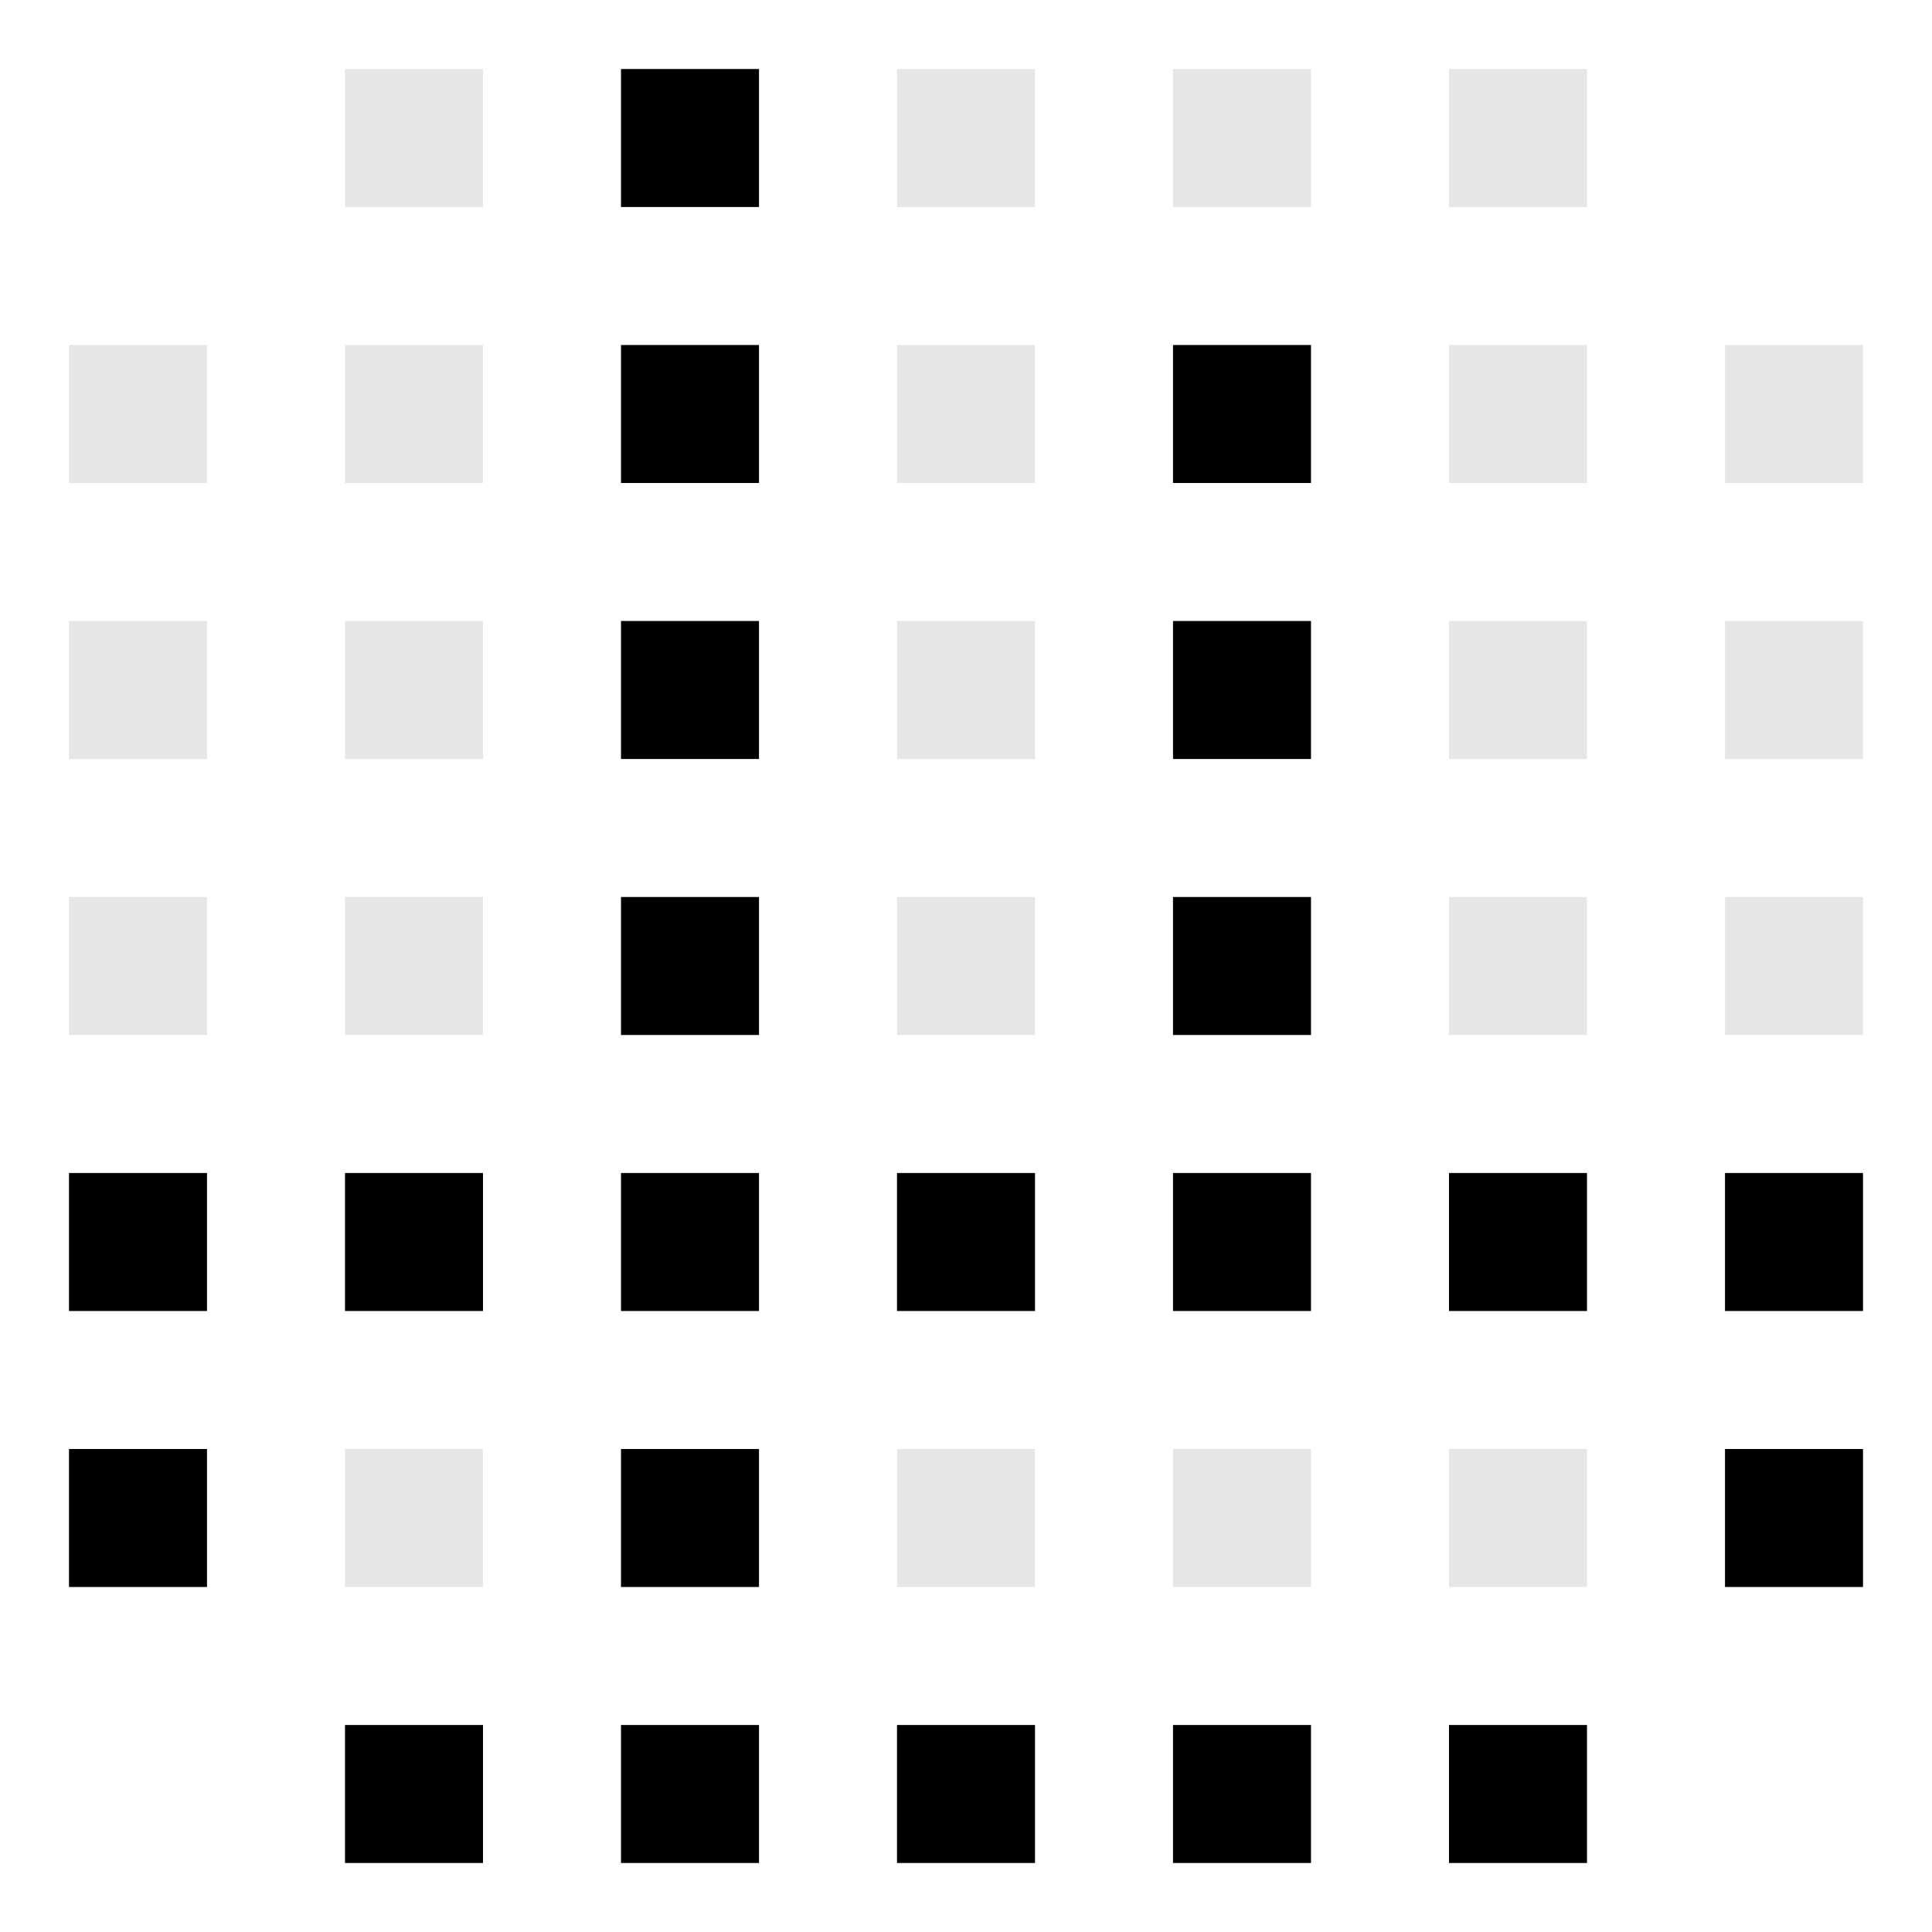
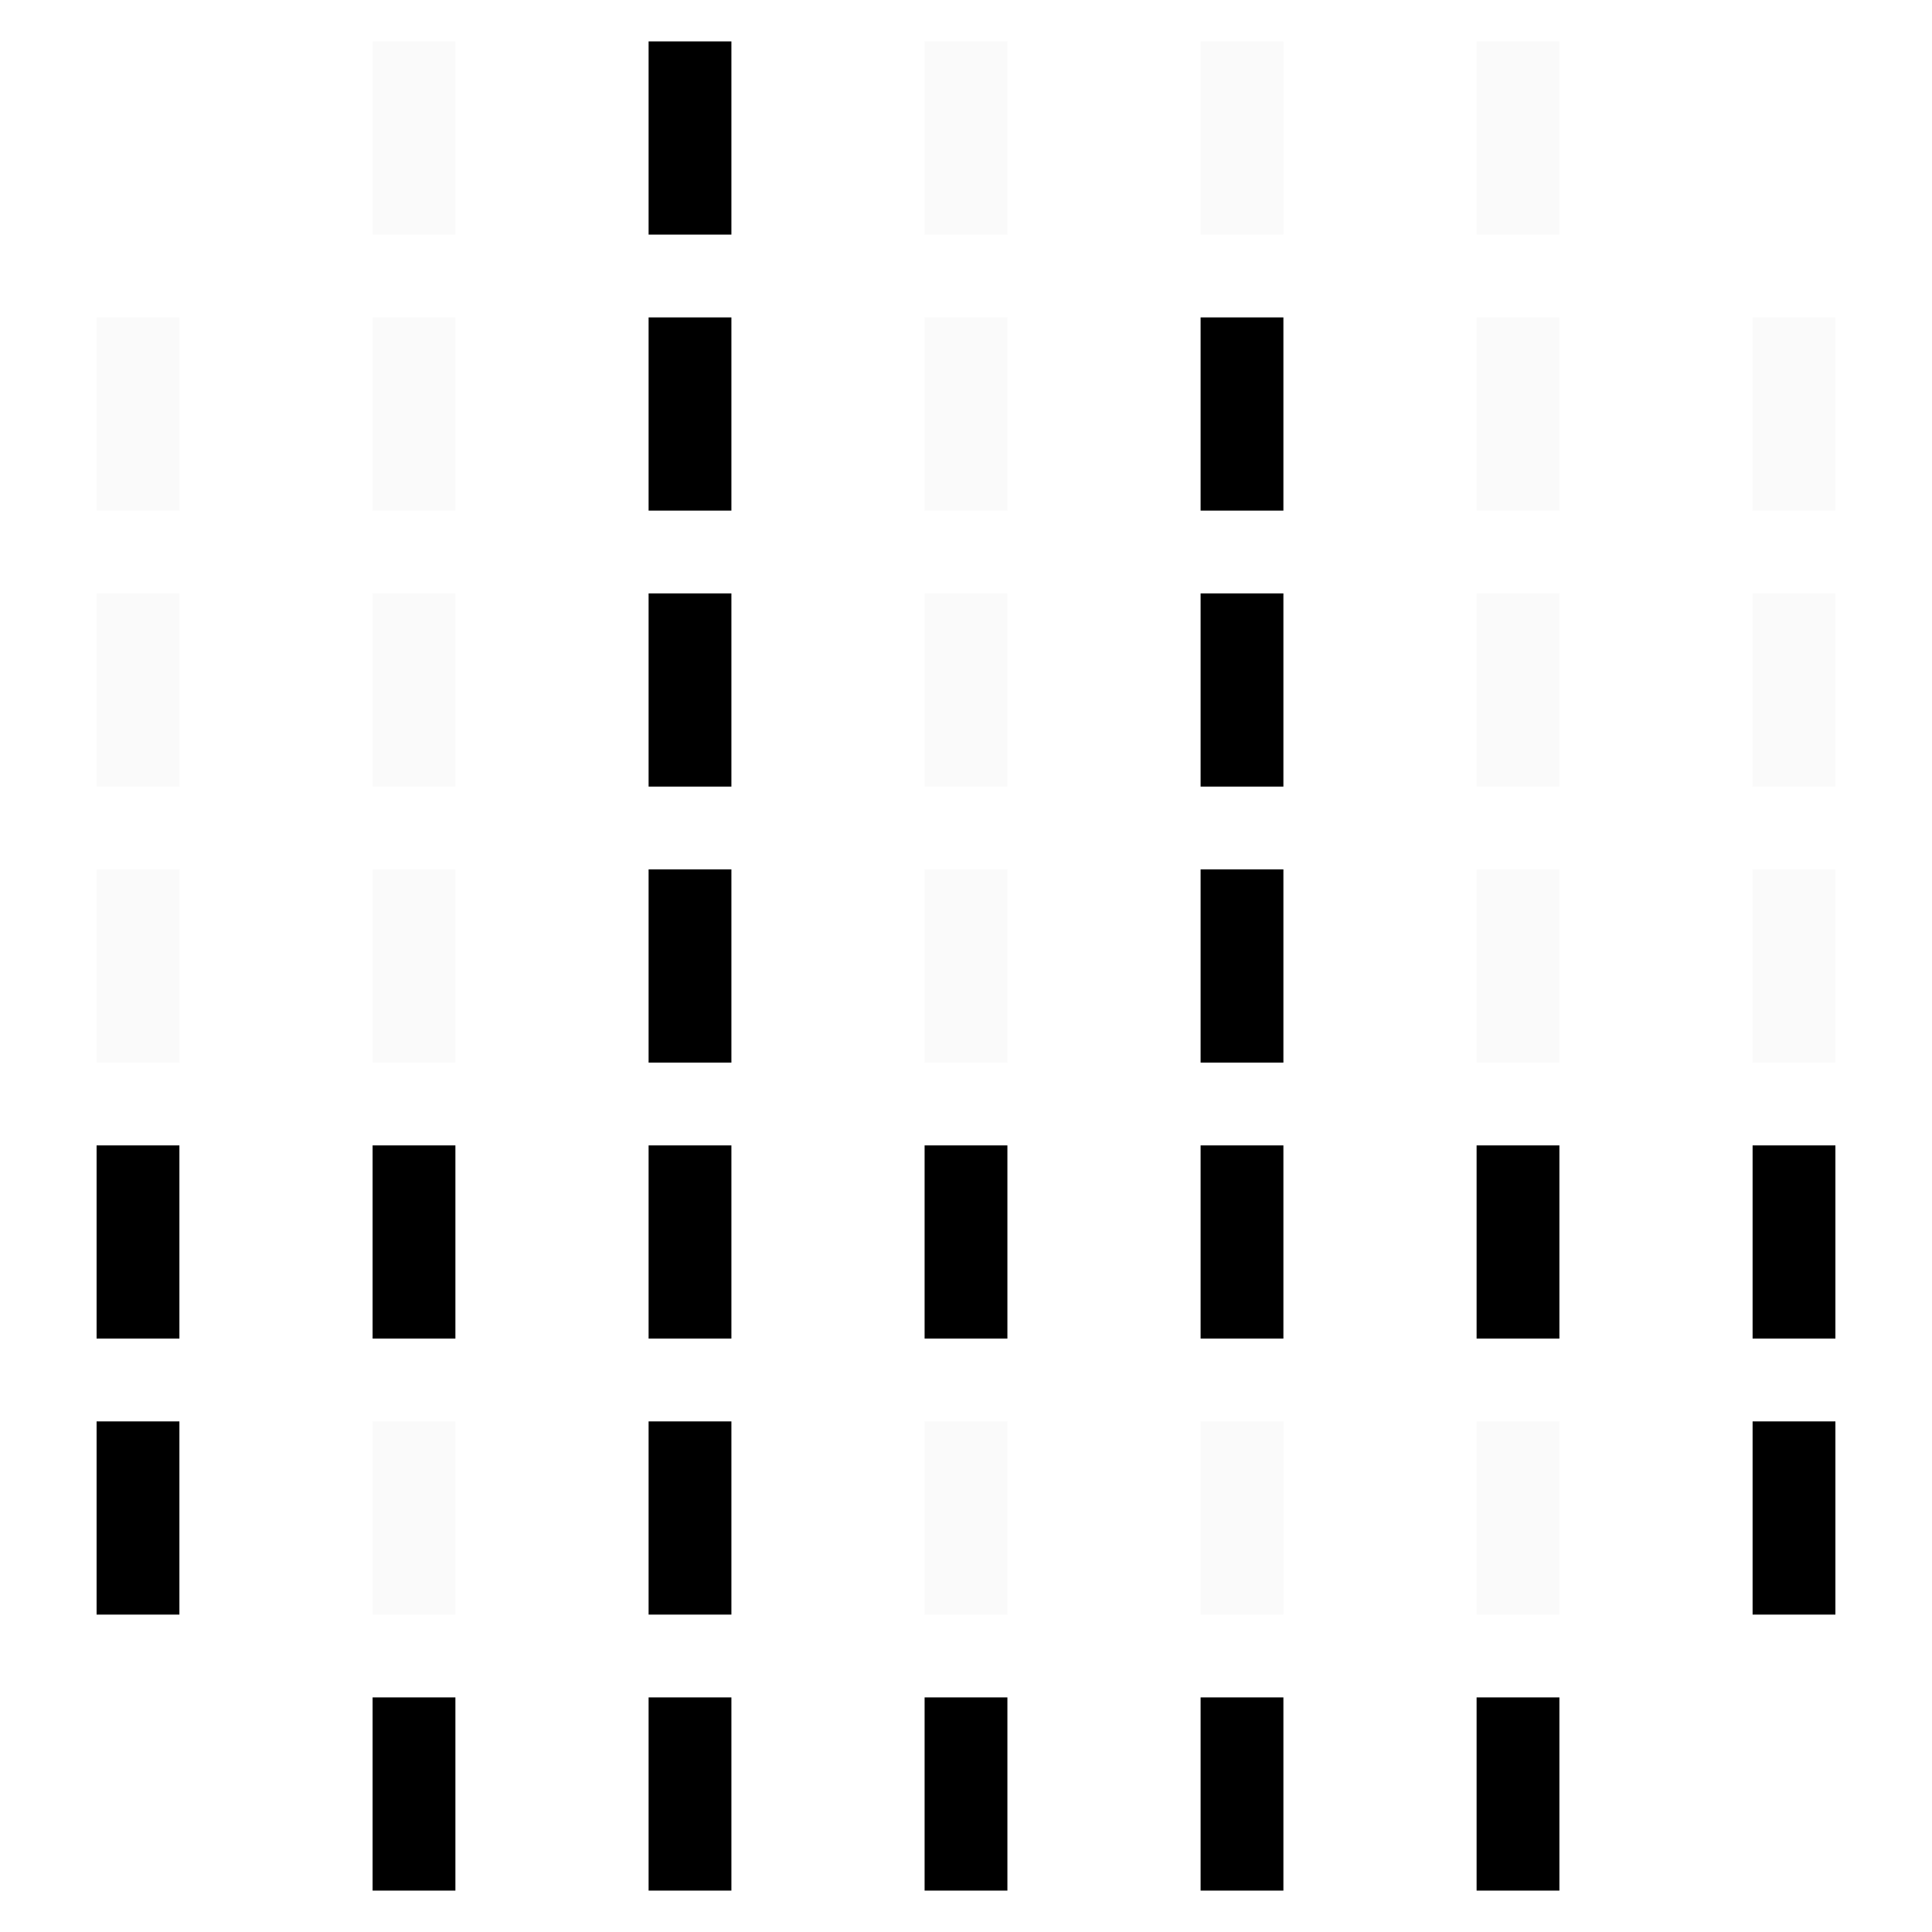
- <svg xmlns="http://www.w3.org/2000/svg" viewBox="0 0 56 56" width="56" height="56">
-   <rect x="10" y="2" width="4" height="4" fill="currentColor" opacity="0.1" />
-   <rect x="18" y="2" width="4" height="4" fill="currentColor" />
-   <rect x="26" y="2" width="4" height="4" fill="currentColor" opacity="0.1" />
-   <rect x="34" y="2" width="4" height="4" fill="currentColor" opacity="0.1" />
-   <rect x="42" y="2" width="4" height="4" fill="currentColor" opacity="0.1" />
-   <rect x="2" y="10" width="4" height="4" fill="currentColor" opacity="0.1" />
-   <rect x="10" y="10" width="4" height="4" fill="currentColor" opacity="0.1" />
-   <rect x="18" y="10" width="4" height="4" fill="currentColor" />
-   <rect x="26" y="10" width="4" height="4" fill="currentColor" opacity="0.1" />
-   <rect x="34" y="10" width="4" height="4" fill="currentColor" />
-   <rect x="42" y="10" width="4" height="4" fill="currentColor" opacity="0.1" />
-   <rect x="50" y="10" width="4" height="4" fill="currentColor" opacity="0.1" />
-   <rect x="2" y="18" width="4" height="4" fill="currentColor" opacity="0.1" />
-   <rect x="10" y="18" width="4" height="4" fill="currentColor" opacity="0.1" />
-   <rect x="18" y="18" width="4" height="4" fill="currentColor" />
-   <rect x="26" y="18" width="4" height="4" fill="currentColor" opacity="0.1" />
-   <rect x="34" y="18" width="4" height="4" fill="currentColor" />
-   <rect x="42" y="18" width="4" height="4" fill="currentColor" opacity="0.1" />
-   <rect x="50" y="18" width="4" height="4" fill="currentColor" opacity="0.1" />
-   <rect x="2" y="26" width="4" height="4" fill="currentColor" opacity="0.1" />
-   <rect x="10" y="26" width="4" height="4" fill="currentColor" opacity="0.1" />
-   <rect x="18" y="26" width="4" height="4" fill="currentColor" />
-   <rect x="26" y="26" width="4" height="4" fill="currentColor" opacity="0.1" />
-   <rect x="34" y="26" width="4" height="4" fill="currentColor" />
-   <rect x="42" y="26" width="4" height="4" fill="currentColor" opacity="0.1" />
-   <rect x="50" y="26" width="4" height="4" fill="currentColor" opacity="0.1" />
-   <rect x="2" y="34" width="4" height="4" fill="currentColor" />
-   <rect x="10" y="34" width="4" height="4" fill="currentColor" />
-   <rect x="18" y="34" width="4" height="4" fill="currentColor" />
-   <rect x="26" y="34" width="4" height="4" fill="currentColor" />
-   <rect x="34" y="34" width="4" height="4" fill="currentColor" />
-   <rect x="42" y="34" width="4" height="4" fill="currentColor" />
-   <rect x="50" y="34" width="4" height="4" fill="currentColor" />
-   <rect x="2" y="42" width="4" height="4" fill="currentColor" />
-   <rect x="10" y="42" width="4" height="4" fill="currentColor" opacity="0.1" />
-   <rect x="18" y="42" width="4" height="4" fill="currentColor" />
-   <rect x="26" y="42" width="4" height="4" fill="currentColor" opacity="0.1" />
-   <rect x="34" y="42" width="4" height="4" fill="currentColor" opacity="0.1" />
-   <rect x="42" y="42" width="4" height="4" fill="currentColor" opacity="0.1" />
-   <rect x="50" y="42" width="4" height="4" fill="currentColor" />
-   <rect x="10" y="50" width="4" height="4" fill="currentColor" />
-   <rect x="18" y="50" width="4" height="4" fill="currentColor" />
-   <rect x="26" y="50" width="4" height="4" fill="currentColor" />
-   <rect x="34" y="50" width="4" height="4" fill="currentColor" />
-   <rect x="42" y="50" width="4" height="4" fill="currentColor" />
+ <svg xmlns="http://www.w3.org/2000/svg" viewBox="0 0 70 70" width="70" height="70">
+   <rect x="13.5" y="1.5" width="3" height="7" fill="#cccccc" opacity="0.1" />
+   <rect x="23.5" y="1.5" width="3" height="7" fill="currentColor" />
+   <rect x="33.5" y="1.5" width="3" height="7" fill="#cccccc" opacity="0.1" />
+   <rect x="43.5" y="1.5" width="3" height="7" fill="#cccccc" opacity="0.1" />
+   <rect x="53.5" y="1.5" width="3" height="7" fill="#cccccc" opacity="0.1" />
+   <rect x="3.5" y="11.5" width="3" height="7" fill="#cccccc" opacity="0.1" />
+   <rect x="13.5" y="11.5" width="3" height="7" fill="#cccccc" opacity="0.1" />
+   <rect x="23.5" y="11.5" width="3" height="7" fill="currentColor" />
+   <rect x="33.5" y="11.5" width="3" height="7" fill="#cccccc" opacity="0.1" />
+   <rect x="43.5" y="11.5" width="3" height="7" fill="currentColor" />
+   <rect x="53.5" y="11.5" width="3" height="7" fill="#cccccc" opacity="0.1" />
+   <rect x="63.5" y="11.5" width="3" height="7" fill="#cccccc" opacity="0.1" />
+   <rect x="3.5" y="21.5" width="3" height="7" fill="#cccccc" opacity="0.1" />
+   <rect x="13.5" y="21.5" width="3" height="7" fill="#cccccc" opacity="0.1" />
+   <rect x="23.5" y="21.5" width="3" height="7" fill="currentColor" />
+   <rect x="33.5" y="21.5" width="3" height="7" fill="#cccccc" opacity="0.1" />
+   <rect x="43.5" y="21.5" width="3" height="7" fill="currentColor" />
+   <rect x="53.5" y="21.5" width="3" height="7" fill="#cccccc" opacity="0.1" />
+   <rect x="63.5" y="21.5" width="3" height="7" fill="#cccccc" opacity="0.1" />
+   <rect x="3.5" y="31.5" width="3" height="7" fill="#cccccc" opacity="0.1" />
+   <rect x="13.5" y="31.5" width="3" height="7" fill="#cccccc" opacity="0.1" />
+   <rect x="23.5" y="31.5" width="3" height="7" fill="currentColor" />
+   <rect x="33.5" y="31.5" width="3" height="7" fill="#cccccc" opacity="0.1" />
+   <rect x="43.5" y="31.5" width="3" height="7" fill="currentColor" />
+   <rect x="53.5" y="31.5" width="3" height="7" fill="#cccccc" opacity="0.1" />
+   <rect x="63.5" y="31.5" width="3" height="7" fill="#cccccc" opacity="0.1" />
+   <rect x="3.5" y="41.5" width="3" height="7" fill="currentColor" />
+   <rect x="13.5" y="41.5" width="3" height="7" fill="currentColor" />
+   <rect x="23.5" y="41.5" width="3" height="7" fill="currentColor" />
+   <rect x="33.5" y="41.5" width="3" height="7" fill="currentColor" />
+   <rect x="43.5" y="41.5" width="3" height="7" fill="currentColor" />
+   <rect x="53.5" y="41.5" width="3" height="7" fill="currentColor" />
+   <rect x="63.5" y="41.5" width="3" height="7" fill="currentColor" />
+   <rect x="3.5" y="51.5" width="3" height="7" fill="currentColor" />
+   <rect x="13.5" y="51.5" width="3" height="7" fill="#cccccc" opacity="0.1" />
+   <rect x="23.5" y="51.5" width="3" height="7" fill="currentColor" />
+   <rect x="33.5" y="51.5" width="3" height="7" fill="#cccccc" opacity="0.1" />
+   <rect x="43.5" y="51.5" width="3" height="7" fill="#cccccc" opacity="0.1" />
+   <rect x="53.5" y="51.5" width="3" height="7" fill="#cccccc" opacity="0.1" />
+   <rect x="63.5" y="51.5" width="3" height="7" fill="currentColor" />
+   <rect x="13.5" y="61.5" width="3" height="7" fill="currentColor" />
+   <rect x="23.5" y="61.5" width="3" height="7" fill="currentColor" />
+   <rect x="33.5" y="61.5" width="3" height="7" fill="currentColor" />
+   <rect x="43.5" y="61.5" width="3" height="7" fill="currentColor" />
+   <rect x="53.5" y="61.5" width="3" height="7" fill="currentColor" />
</svg>
